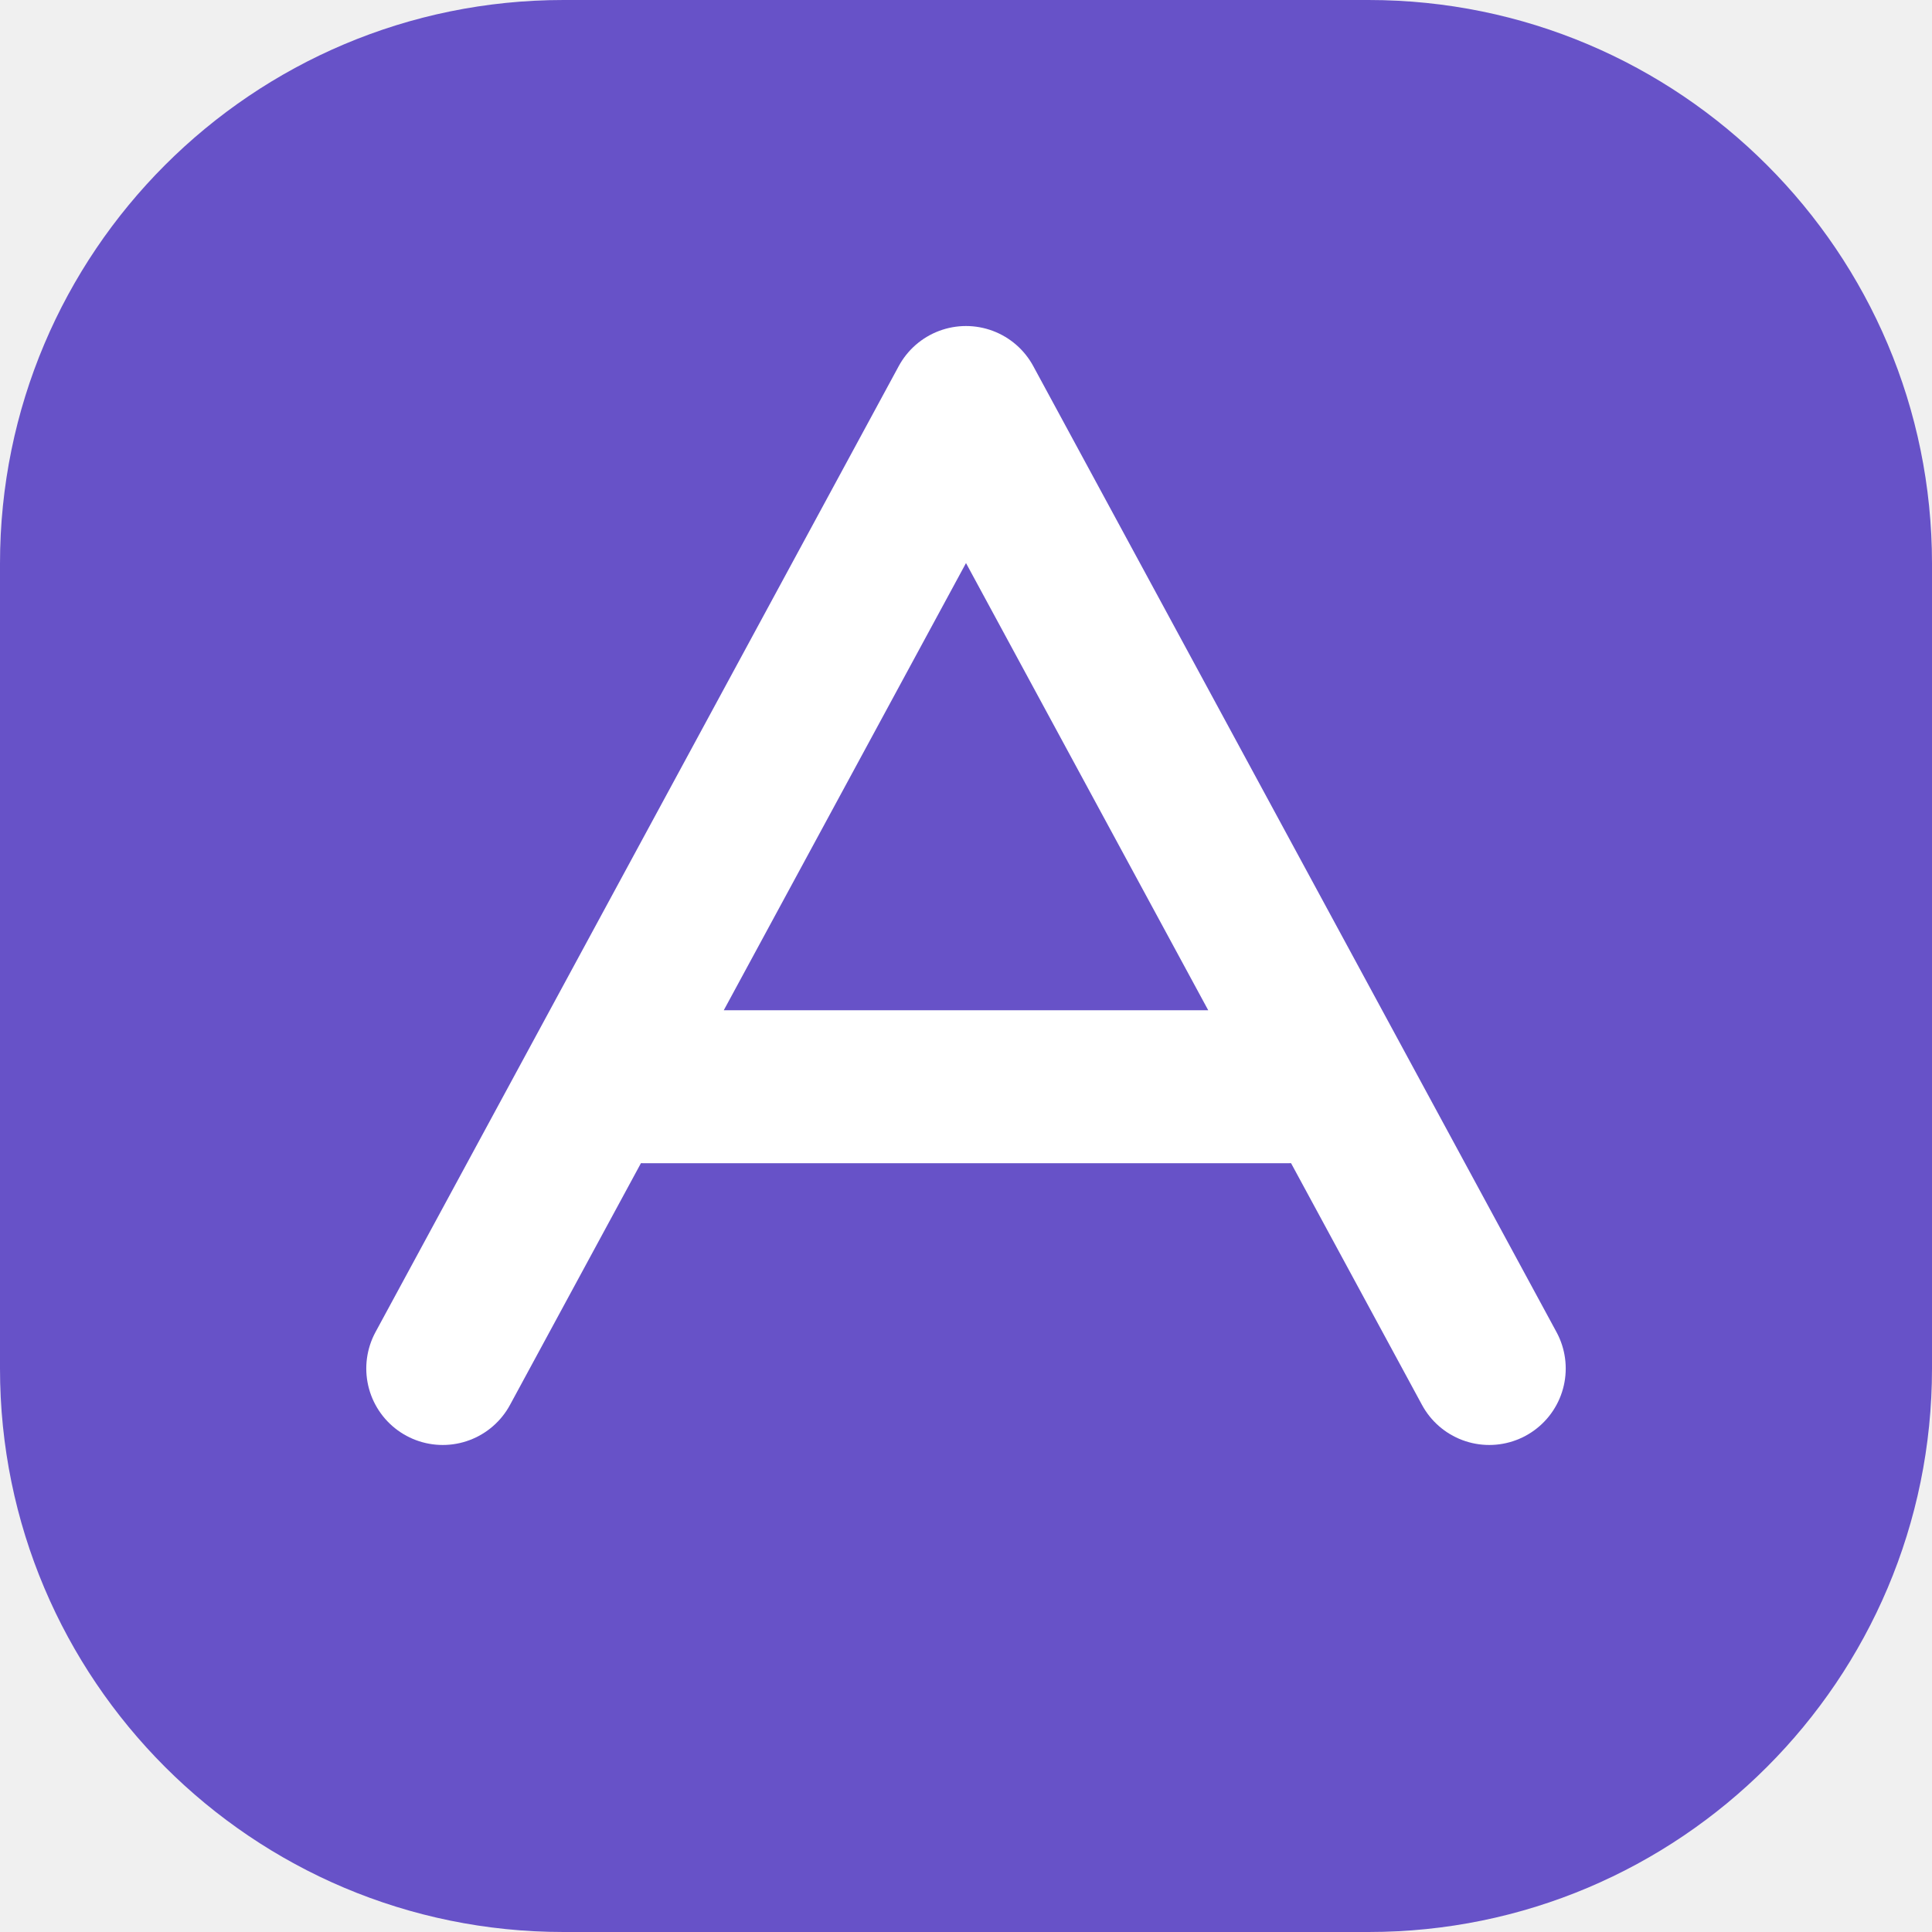
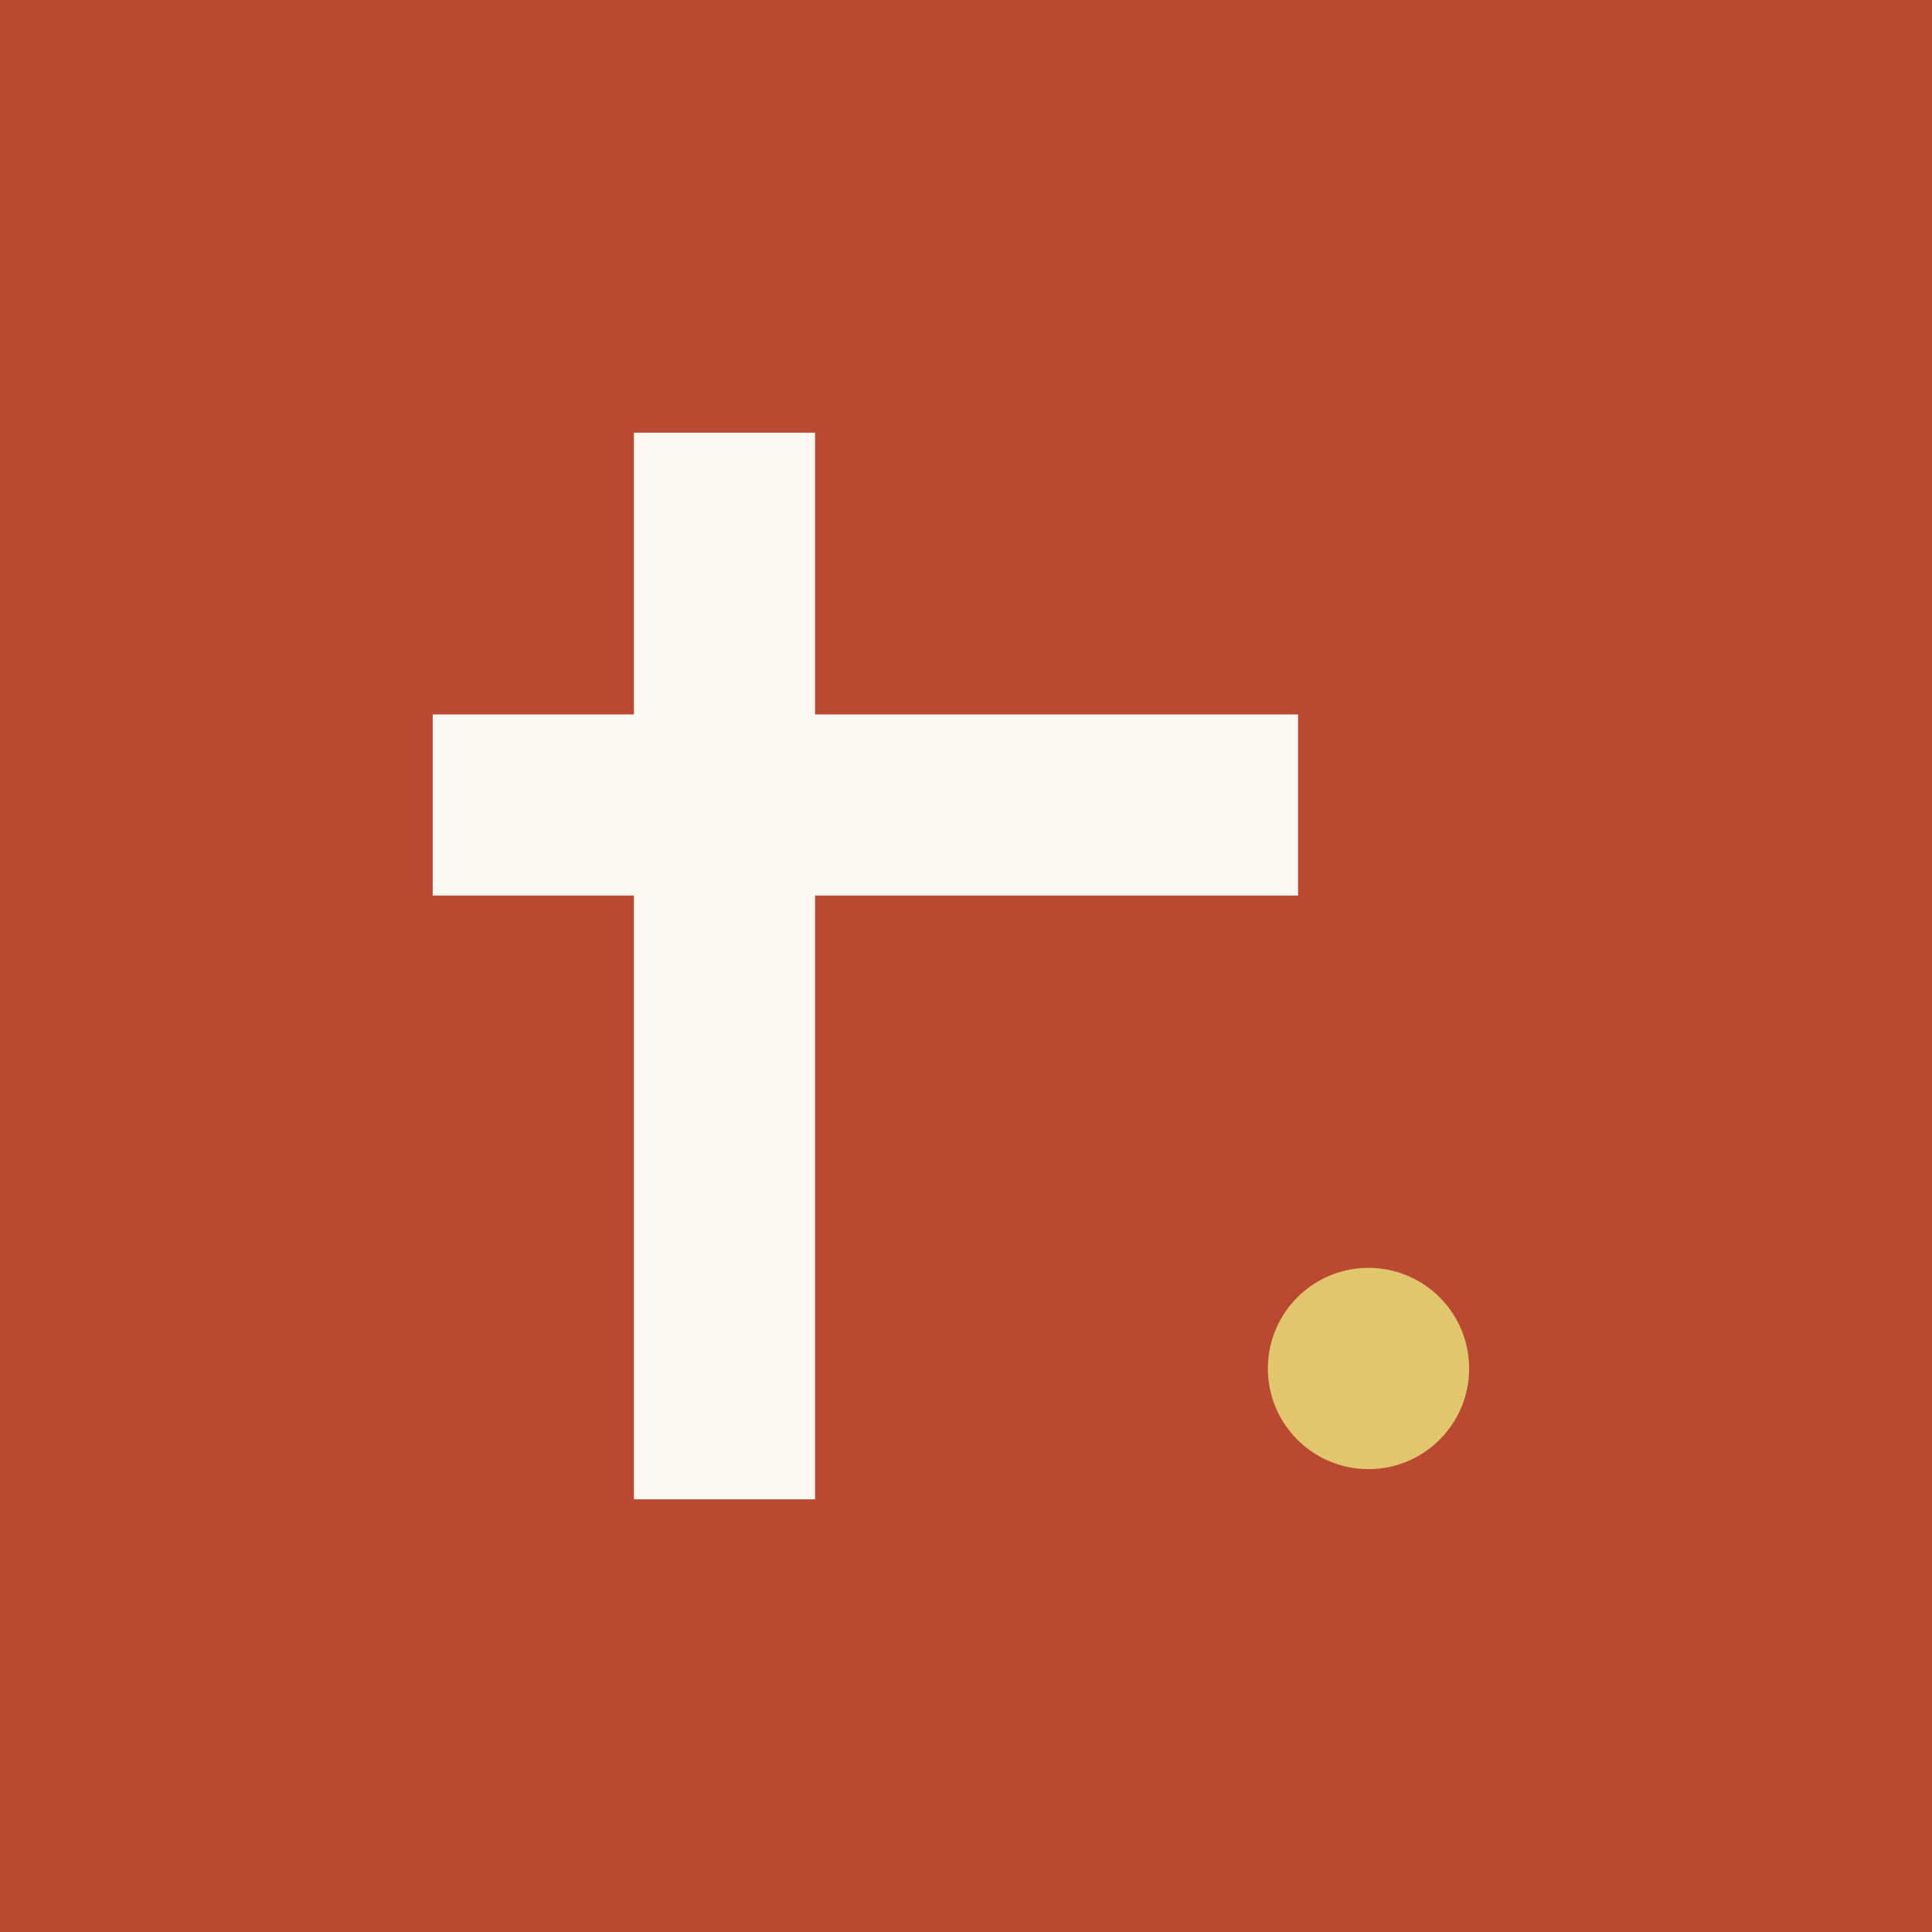
<svg xmlns="http://www.w3.org/2000/svg" viewBox="0 0 48 48" fill="none">
-   <rect width="48" height="48" rx="14" fill="#6752C8" />
-   <path d="M11 34 24 10l13 24M16 27h16" stroke="#fff" stroke-width="3.8" stroke-linecap="round" stroke-linejoin="round" />
+   <rect width="48" height="48" fill="#B94A31" />
+   <path d="M18 13v22M13 20h17" stroke="#FBF9F2" stroke-width="4.5" stroke-linecap="square" />
+   <circle cx="34" cy="34" r="2.5" fill="#E2C66E" />
</svg>
